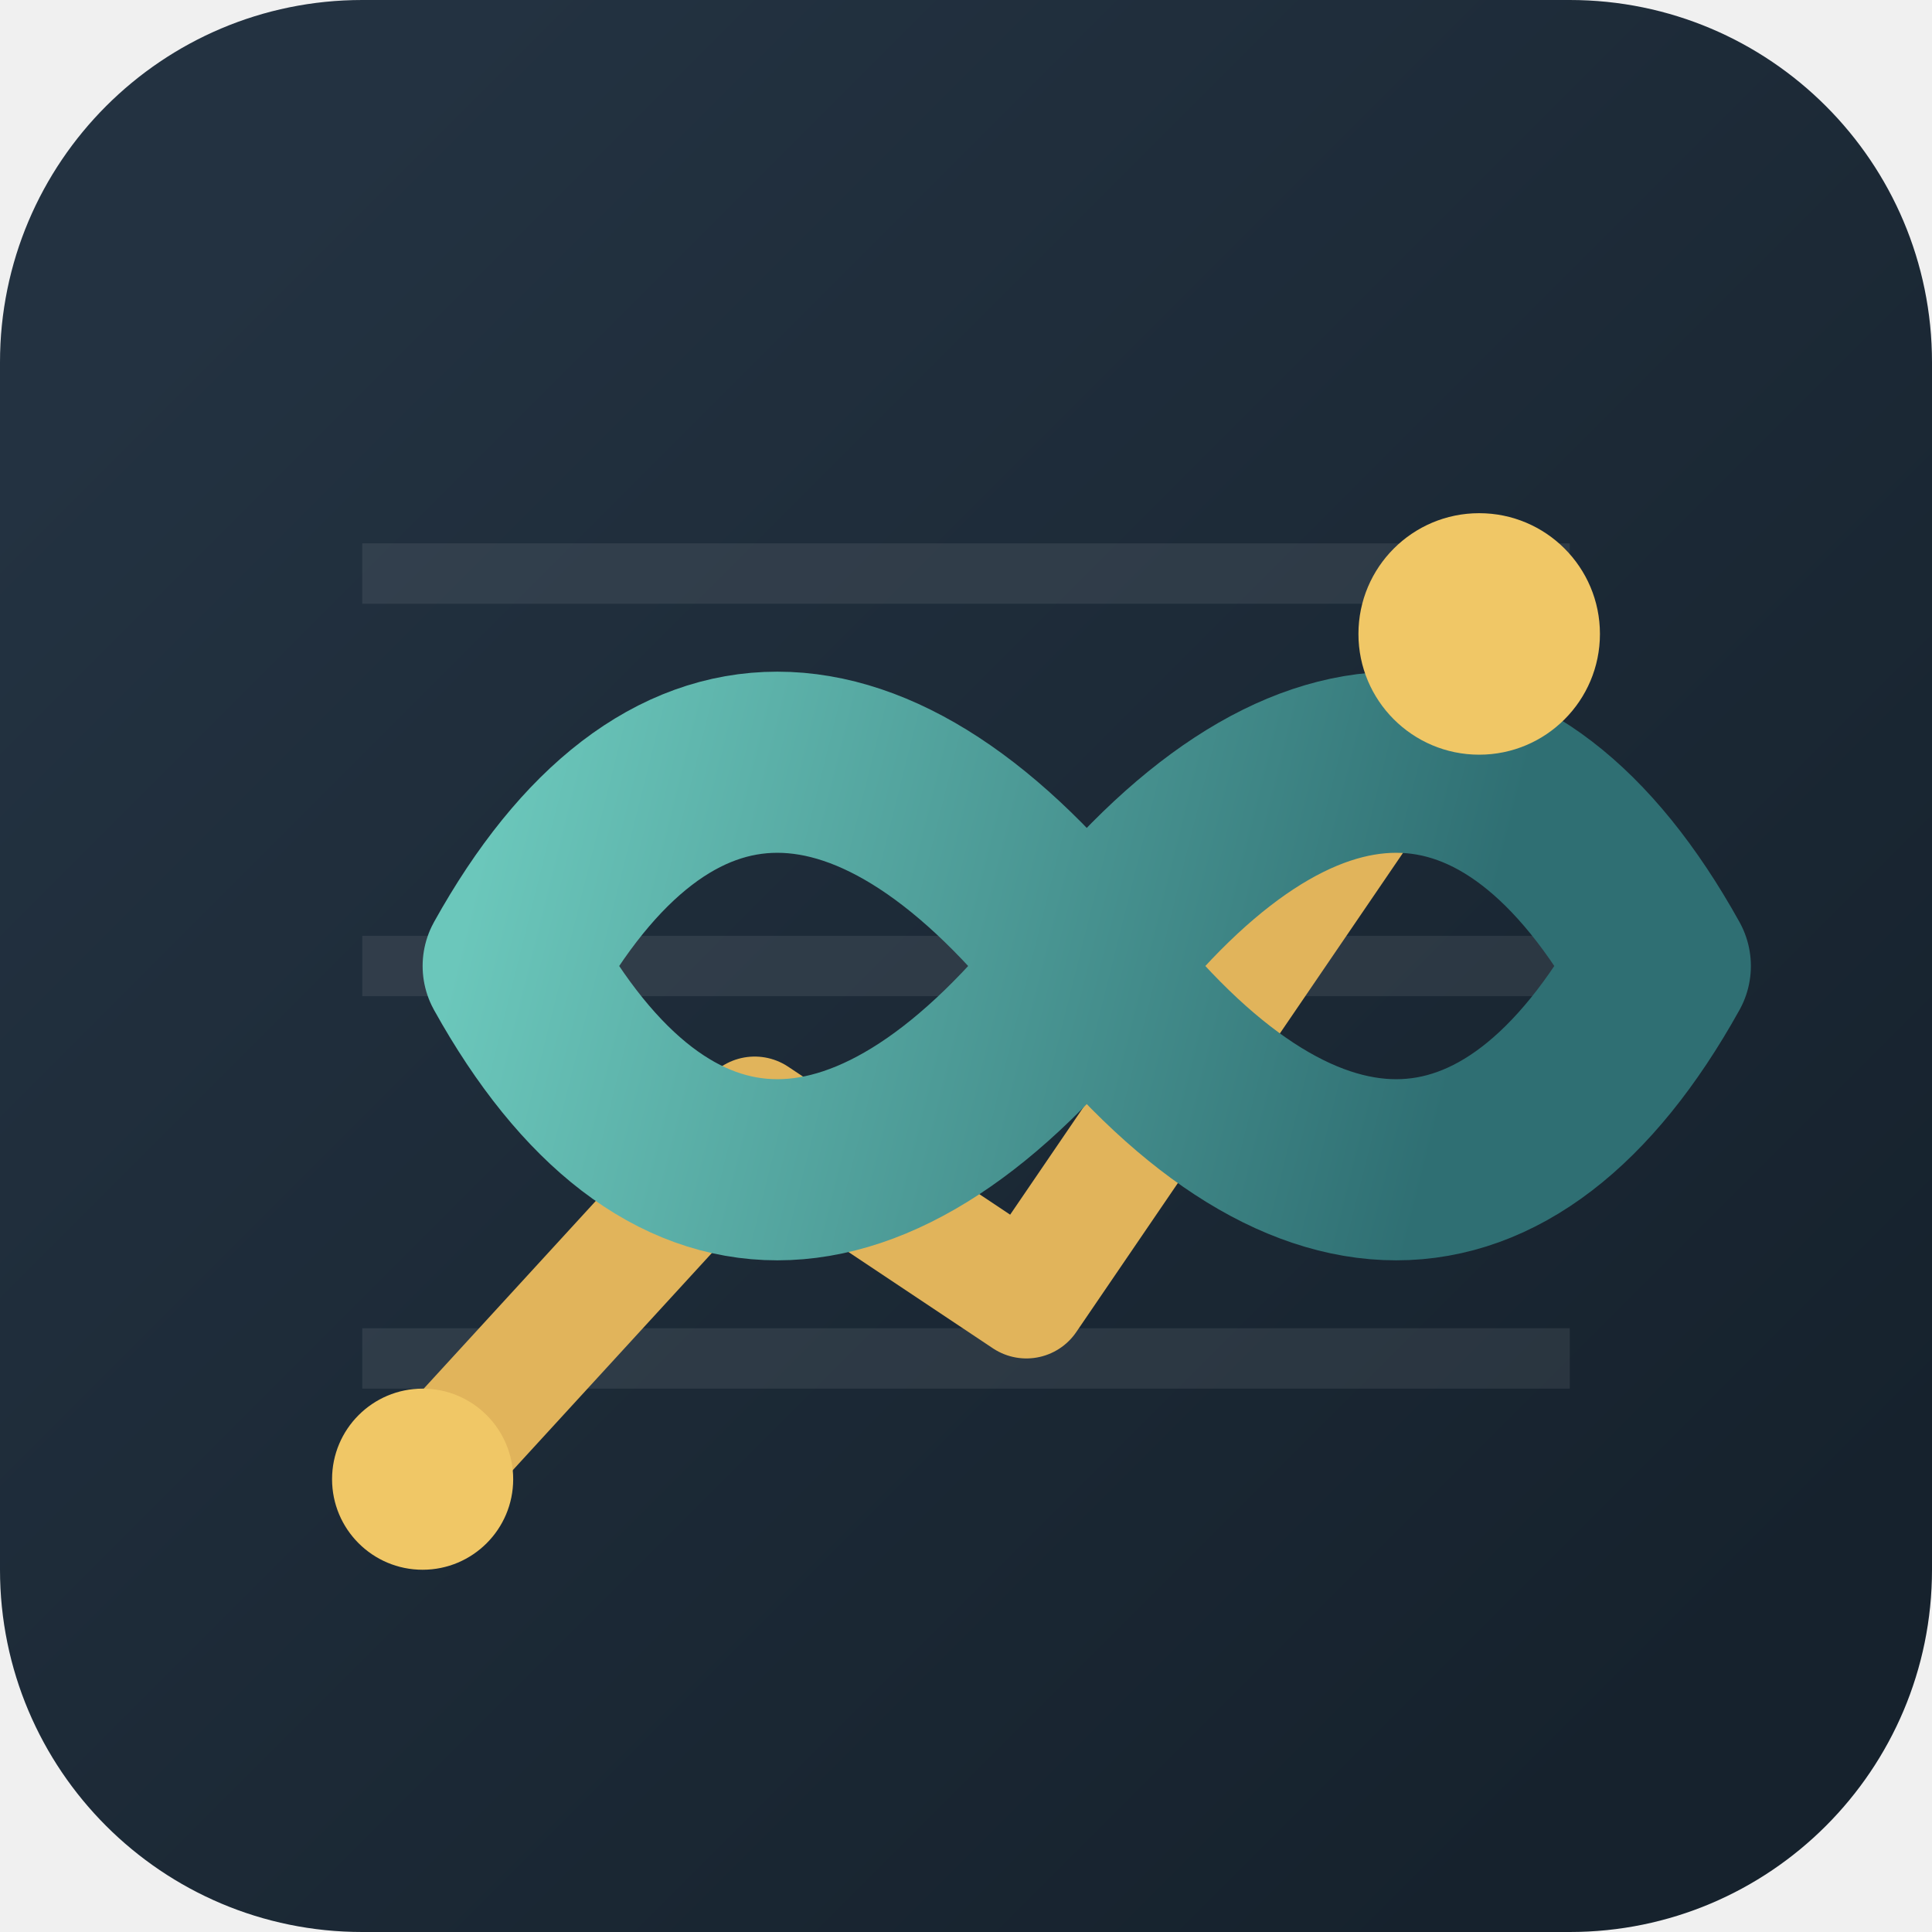
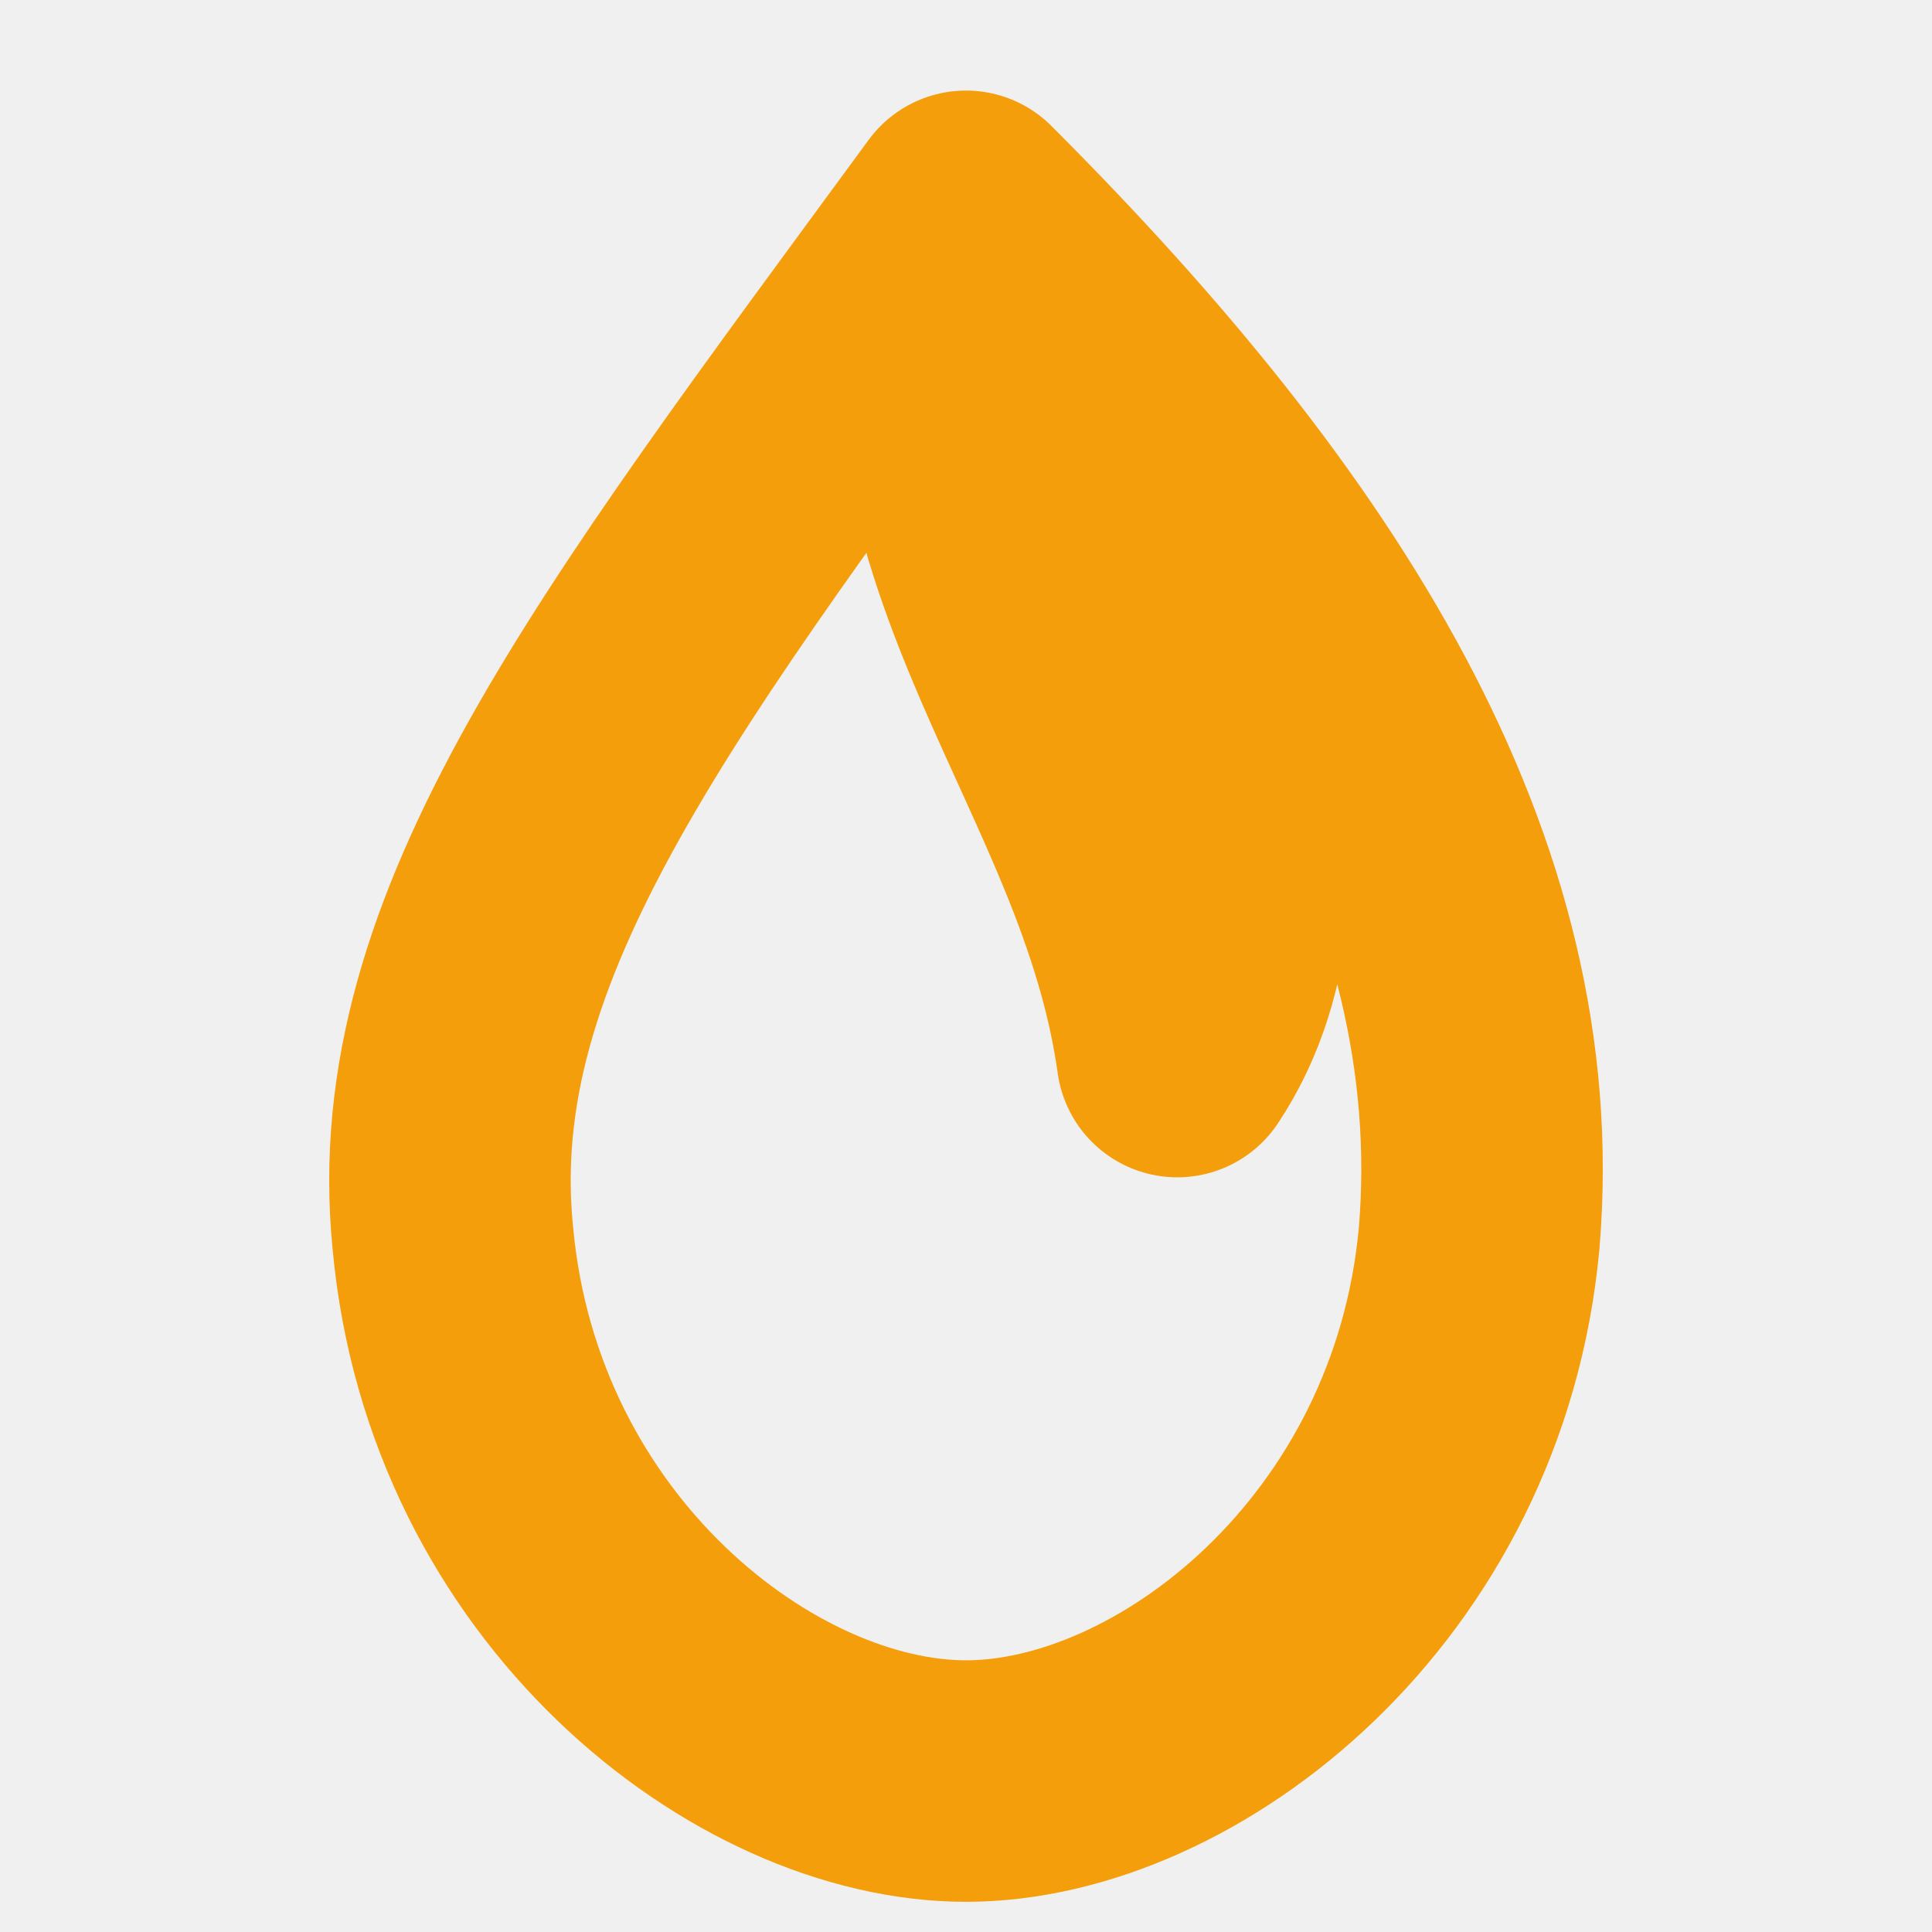
<svg xmlns="http://www.w3.org/2000/svg" viewBox="0 0 64 64" role="img" aria-label="Project Ananta">
-   <defs>
-     <linearGradient id="bg" x1="8" y1="8" x2="56" y2="56" gradientUnits="userSpaceOnUse">
-       <stop stop-color="#233241" />
-       <stop offset="1" stop-color="#16222d" />
-     </linearGradient>
-     <linearGradient id="loop" x1="16" y1="28" x2="48" y2="36" gradientUnits="userSpaceOnUse">
-       <stop stop-color="#6bc7bb" />
-       <stop offset="1" stop-color="#2f6f73" />
-     </linearGradient>
-   </defs>
-   <rect width="64" height="64" rx="12" fill="url(#bg)" />
-   <path d="M12 45h40M12 32h40M12 19h40" stroke="#ffffff" stroke-opacity=".08" stroke-width="2" />
-   <path d="M14 49 25 37l9 6 15-22" fill="none" stroke="#e1b45b" stroke-width="4" stroke-linecap="round" stroke-linejoin="round" />
-   <path d="M17 32c5-9 12-9 19 0s14 9 19 0c-5-9-12-9-19 0s-14 9-19 0Z" fill="none" stroke="url(#loop)" stroke-width="6" stroke-linecap="round" stroke-linejoin="round" />
-   <circle cx="49" cy="21" r="4" fill="#f0c766" />
-   <circle cx="14" cy="49" r="3" fill="#f0c766" />
+   <path d="M32 7C43 18 50 29 49 41C48 52 39 59 32 59C25 59 16 52 15 41C14 31 21 22 32 7C29.8 18.5 37.6 25 39 35C43 29 40 18 32 7Z" fill="none" stroke="#f59e0b" stroke-width="8" stroke-linecap="round" stroke-linejoin="round" />
</svg>
